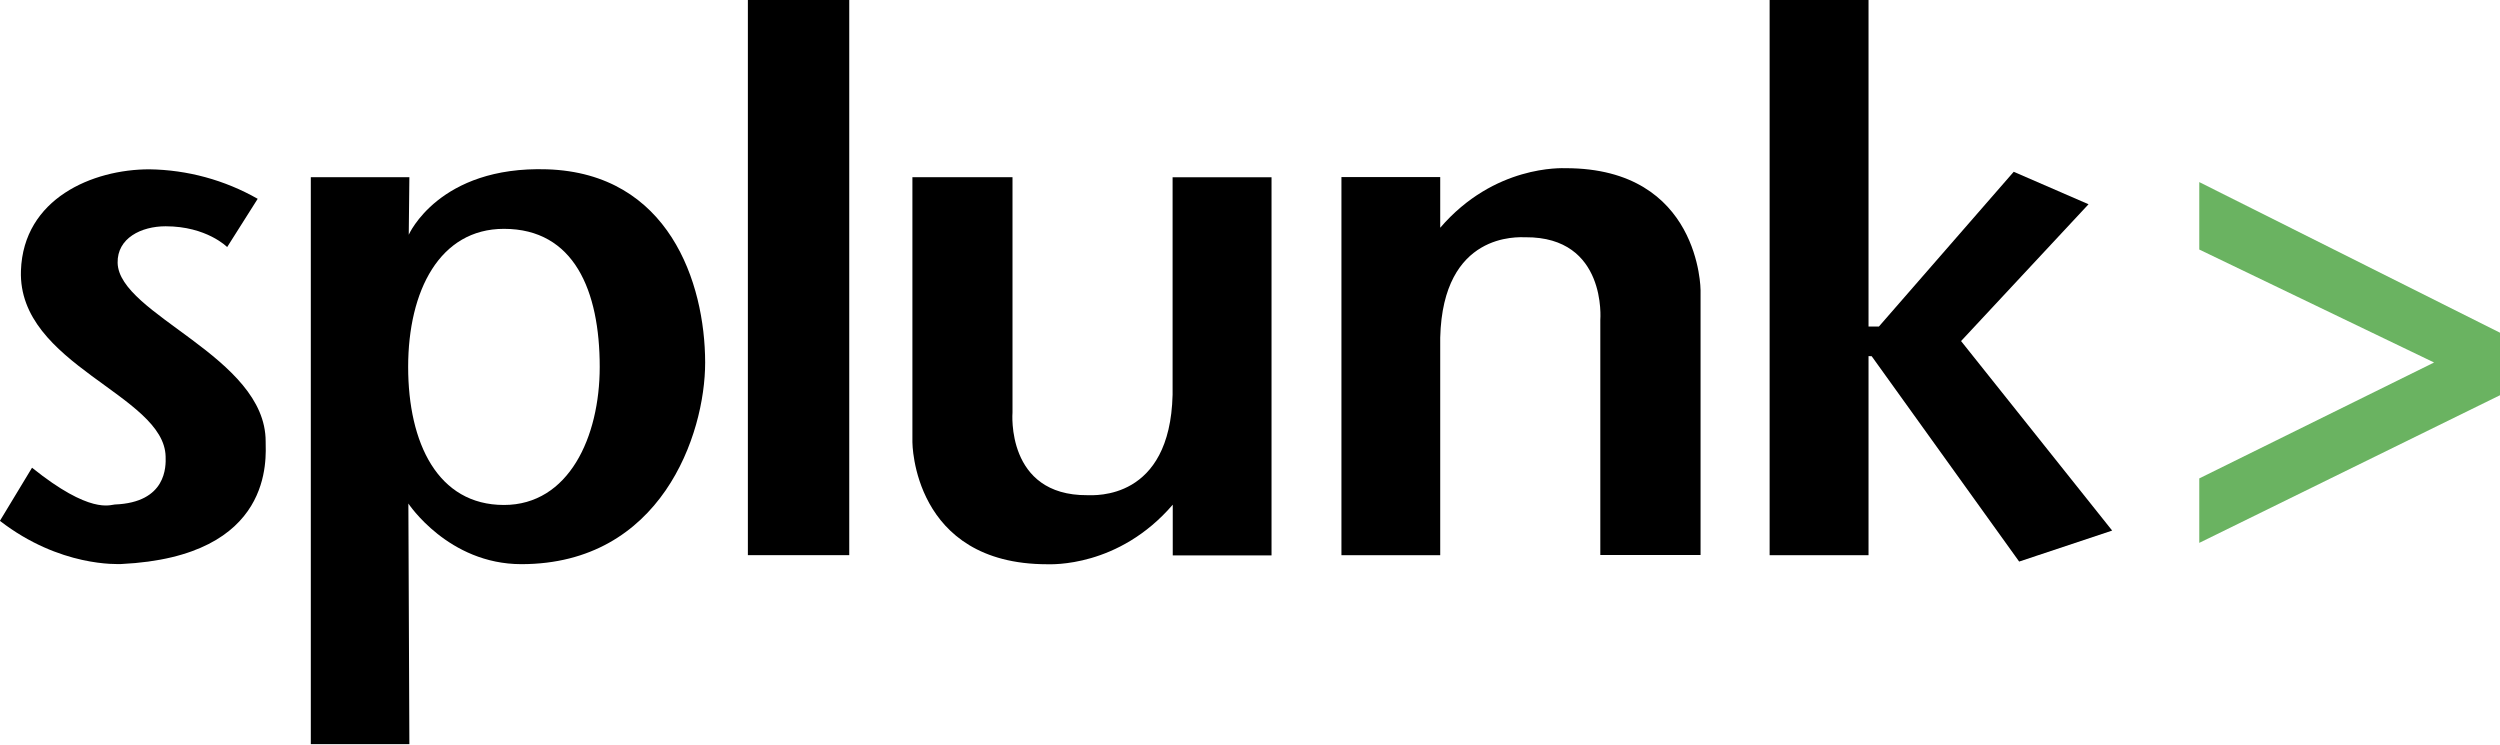
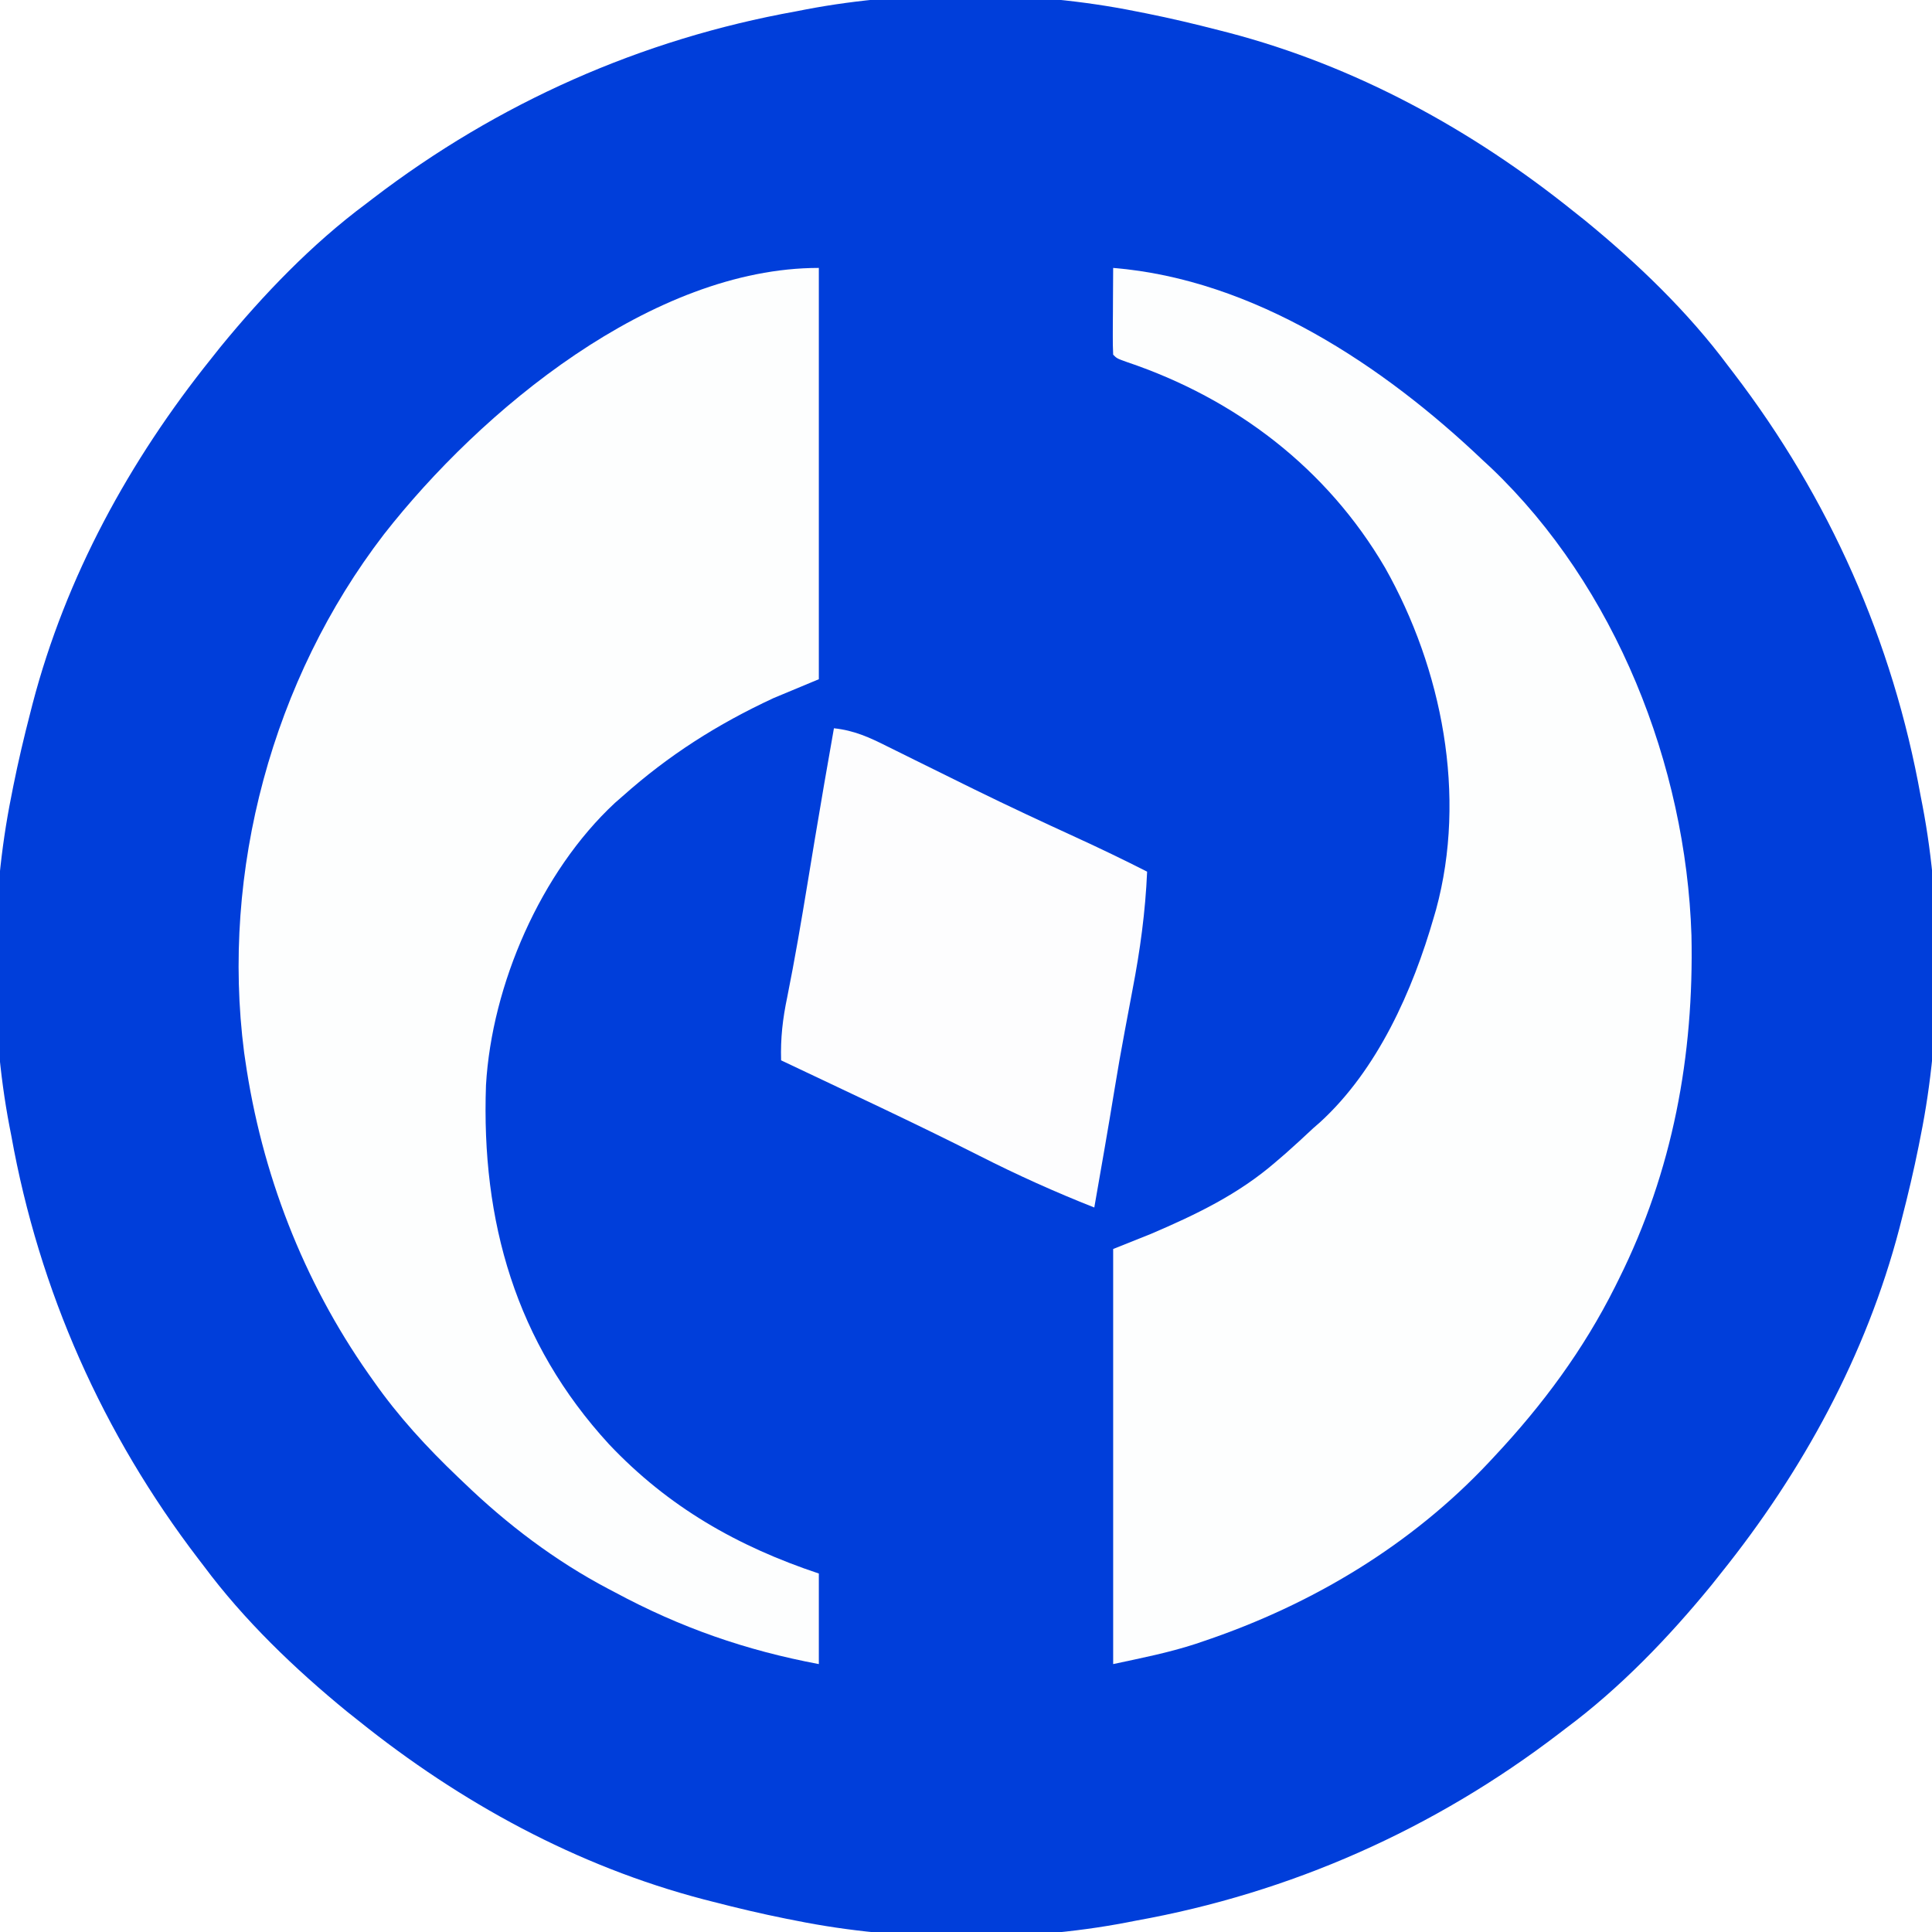
- <svg xmlns="http://www.w3.org/2000/svg" viewBox="0 0 800 238.13" width="800" height="238.13">
-   <defs>
-     <style>.cls-1{fill:#6ab361;}</style>
-   </defs>
-   <g id="Layer_2" data-name="Layer 2">
-     <g id="Layer_1-2" data-name="Layer 1">
-       <path d="M72.69,79.06S66.15,72.41,53,72.41c-7.79,0-15.52,3.78-15.36,11.69.35,16.65,47.4,30,47.37,57.17,0,5.09,3,36.85-46.22,39.22-.94,0-19.57,1.06-38.82-13.82l10.28-17c18.66,15,25,11.83,26.5,11.77C53.31,160.8,53.11,149.27,53,146.1,52.57,126.27,5.67,116.82,6.7,86.62c.78-23.14,23-32.44,41.09-32.44a72.08,72.08,0,0,1,34.67,9.44Z" />
-       <path d="M175.06,54.18c-34.64-1.12-44.26,20.94-44.26,20.94L131,56.7H99.46V238.13H131l-.32-77s12.76,19.4,36.15,19.4c44.65,0,58.82-41.37,58.82-64.52C225.61,90.4,214,55.44,175.06,54.18ZM161.26,161.59c-21.17,0-30.65-19.78-30.65-44.18s10.1-44.18,30.65-44.18c22.46,0,30.65,19.78,30.65,44.18C191.91,139.86,182,161.59,161.26,161.59Z" />
-       <rect x="239.32" width="32.44" height="177.65" />
-       <path d="M324,132s-2.2,26.62,23.94,26.46c2.3,0,26.46,1.73,27.29-32.13l0-69.61h31.66v121H375.28l0-16.22c-17.33,20.16-39,19.06-40.16,19.06-43.15,0-43.15-39.06-43.15-39.06V56.7H324V132Z" />
-       <path d="M512.1,102.38s2.21-26.62-23.94-26.46c-2.3,0-26.46-1.73-27.29,32.13l0,69.61H429.26v-121h31.61l0,16.22c17.33-20.16,39-19.06,40.16-19.06,43.15,0,43.15,39.06,43.15,39.06v84.73H512.1V102.38Z" />
-       <polygon points="597.93 177.67 566.28 177.67 566.28 0 597.93 0 597.93 104.5 601.24 104.5 644.39 54.97 668.33 65.36 627.54 109.14 675.89 169.78 646.13 179.7 598.94 113.99 597.93 113.95 597.93 177.67" />
-       <polygon class="cls-1" points="800 126.47 703.77 173.72 703.77 153.09 778.9 116 703.77 79.85 703.77 58.27 800 106.47 800 126.47" />
-     </g>
-   </g>
+ <svg xmlns="http://www.w3.org/2000/svg" version="1.1" width="512" height="512">
+   <path d="M0 0 C0.902 0.177 1.804 0.354 2.733 0.536 C9.206 1.835 15.609 3.347 22 5 C22.82 5.21 23.64 5.419 24.485 5.635 C58.17 14.445 88.966 31.292 116 53 C117.5 54.191 117.5 54.191 119.031 55.406 C132.898 66.752 146.29 79.603 157 94 C157.46 94.6 157.919 95.199 158.393 95.817 C183.746 128.948 200.631 166.936 208 208 C208.162 208.831 208.325 209.663 208.492 210.519 C213.767 238.137 213.558 270.454 208 298 C207.823 298.902 207.646 299.804 207.464 300.733 C206.165 307.206 204.653 313.609 203 320 C202.79 320.82 202.581 321.64 202.365 322.485 C193.555 356.17 176.708 386.966 155 414 C154.206 415 153.412 416.001 152.594 417.031 C141.248 430.898 128.397 444.29 114 455 C113.1 455.69 113.1 455.69 112.183 456.393 C79.052 481.746 41.064 498.631 0 506 C-0.831 506.162 -1.663 506.325 -2.519 506.492 C-30.137 511.767 -62.454 511.558 -90 506 C-90.902 505.823 -91.804 505.646 -92.733 505.464 C-99.206 504.165 -105.609 502.653 -112 501 C-112.82 500.79 -113.64 500.581 -114.485 500.365 C-148.17 491.555 -178.966 474.708 -206 453 C-207 452.206 -208.001 451.412 -209.031 450.594 C-222.898 439.248 -236.29 426.397 -247 412 C-247.69 411.1 -247.69 411.1 -248.393 410.183 C-273.746 377.052 -290.631 339.064 -298 298 C-298.162 297.169 -298.325 296.337 -298.492 295.481 C-303.767 267.863 -303.558 235.546 -298 208 C-297.823 207.098 -297.646 206.196 -297.464 205.267 C-296.165 198.794 -294.653 192.391 -293 186 C-292.79 185.18 -292.581 184.36 -292.365 183.515 C-283.555 149.83 -266.708 119.034 -245 92 C-244.206 91 -243.412 89.999 -242.594 88.969 C-231.248 75.102 -218.397 61.71 -204 51 C-203.4 50.54 -202.801 50.081 -202.183 49.607 C-169.052 24.254 -131.064 7.369 -90 0 C-89.169 -0.162 -88.337 -0.325 -87.481 -0.492 C-59.863 -5.767 -27.546 -5.558 0 0 Z " fill="#003EDA" transform="translate(301,3)" />
+   <path d="M0 0 C0 35.97 0 71.94 0 109 C-3.96 110.65 -7.92 112.3 -12 114 C-26.89 120.923 -39.735 129.074 -52 140 C-52.669 140.584 -53.338 141.168 -54.027 141.77 C-73.715 160.067 -86.661 190.011 -88.207 216.555 C-89.499 252.667 -80.32 284.826 -55.594 311.75 C-39.903 328.35 -21.59 338.803 0 346 C0 353.92 0 361.84 0 370 C-19.406 366.352 -36.618 360.347 -54 351 C-54.591 350.69 -55.182 350.38 -55.791 350.06 C-69.847 342.654 -82.568 333.013 -94 322 C-94.533 321.492 -95.067 320.985 -95.616 320.462 C-103.909 312.54 -111.413 304.407 -118 295 C-118.434 294.389 -118.868 293.778 -119.314 293.148 C-136.673 268.428 -147.691 239.855 -152 210 C-152.101 209.311 -152.202 208.621 -152.306 207.911 C-158.509 159.823 -144.776 109.043 -115.284 70.643 C-89.565 37.746 -44.123 0 0 0 Z " fill="#FDFEFE" transform="translate(217,71)" />
+   <path d="M0 0 C37.293 3.047 71.618 25.893 98 51 C98.705 51.652 99.41 52.305 100.137 52.977 C133.18 84.478 151.79 131.819 153.254 176.879 C153.939 208.778 148.292 239.34 134 268 C133.669 268.669 133.337 269.337 132.996 270.026 C124.604 286.763 113.794 301.353 101 315 C100.54 315.494 100.081 315.987 99.607 316.496 C78.982 338.47 52.778 354.168 24.312 363.812 C23.494 364.091 22.676 364.369 21.833 364.655 C14.578 367.011 7.572 368.377 0 370 C0 333.7 0 297.4 0 260 C4.95 258.02 4.95 258.02 10 256 C21.936 250.892 33.124 245.54 43 237 C43.889 236.236 44.779 235.471 45.695 234.684 C48.173 232.498 50.591 230.261 53 228 C53.886 227.228 53.886 227.228 54.789 226.441 C70.064 212.506 79.396 191.478 85 172 C85.283 171.029 85.283 171.029 85.571 170.039 C93.782 139.864 87.181 106.246 72.059 79.461 C56.637 53.08 32.419 34.666 3.738 24.98 C1 24 1 24 0 23 C-0.087 21.292 -0.107 19.581 -0.098 17.871 C-0.094 16.837 -0.091 15.802 -0.088 14.736 C-0.08 13.648 -0.071 12.559 -0.062 11.438 C-0.058 10.345 -0.053 9.253 -0.049 8.127 C-0.037 5.418 -0.021 2.709 0 0 Z " fill="#FDFEFE" transform="translate(295,71)" />
+   <path d="M0 0 C5.35 0.564 9.402 2.415 14.133 4.797 C14.915 5.182 15.697 5.568 16.502 5.965 C18.178 6.791 19.851 7.621 21.524 8.454 C25.91 10.639 30.309 12.799 34.707 14.961 C35.584 15.393 36.462 15.825 37.365 16.27 C46.227 20.623 55.168 24.788 64.143 28.901 C70.493 31.815 76.775 34.829 83 38 C82.537 48.663 81.146 58.847 79.125 69.312 C78.711 71.511 78.3 73.71 77.889 75.908 C77.622 77.339 77.353 78.77 77.083 80.201 C76.117 85.333 75.211 90.471 74.375 95.625 C72.669 106.098 70.83 116.548 69 127 C58.651 122.924 48.541 118.361 38.625 113.329 C21.26 104.537 3.579 96.353 -14 88 C-14.172 82.145 -13.579 76.967 -12.375 71.25 C-10.368 61.242 -8.658 51.196 -7 41.125 C-6.487 38.018 -5.974 34.911 -5.461 31.805 C-5.337 31.052 -5.212 30.299 -5.084 29.523 C-3.454 19.671 -1.734 9.834 0 0 Z " fill="#FDFDFE" transform="translate(221,193)" />
</svg>
